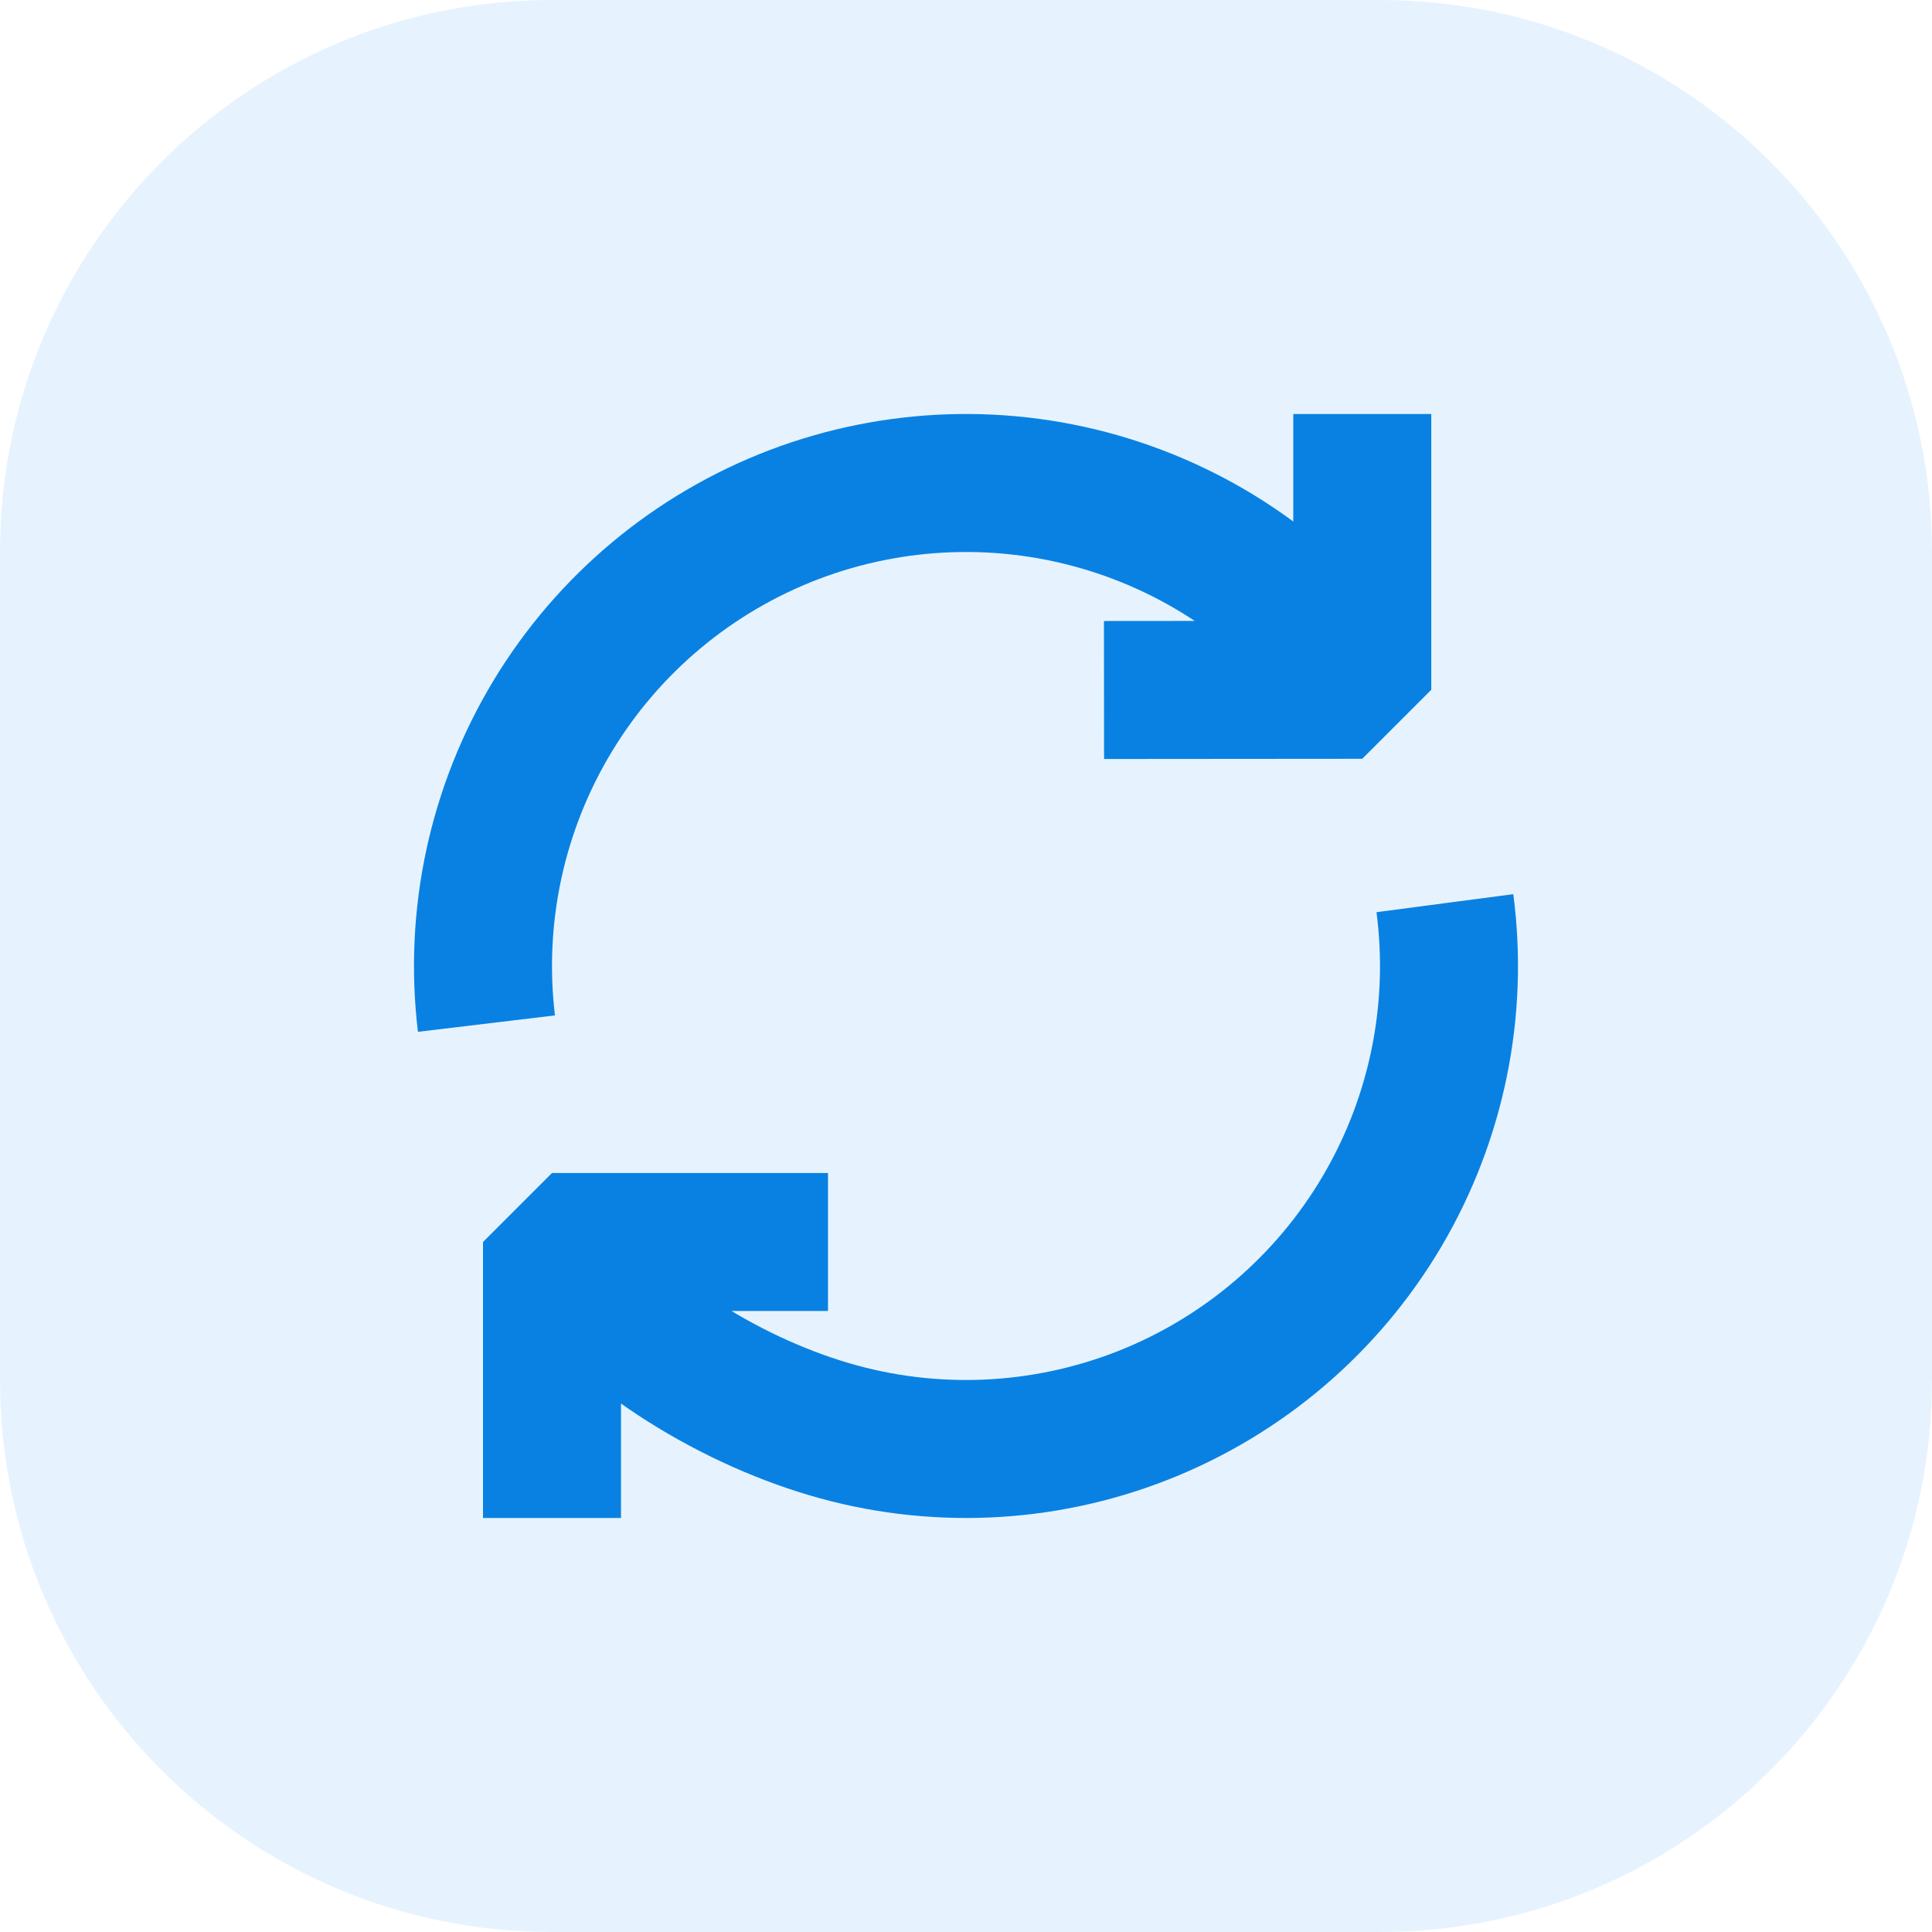
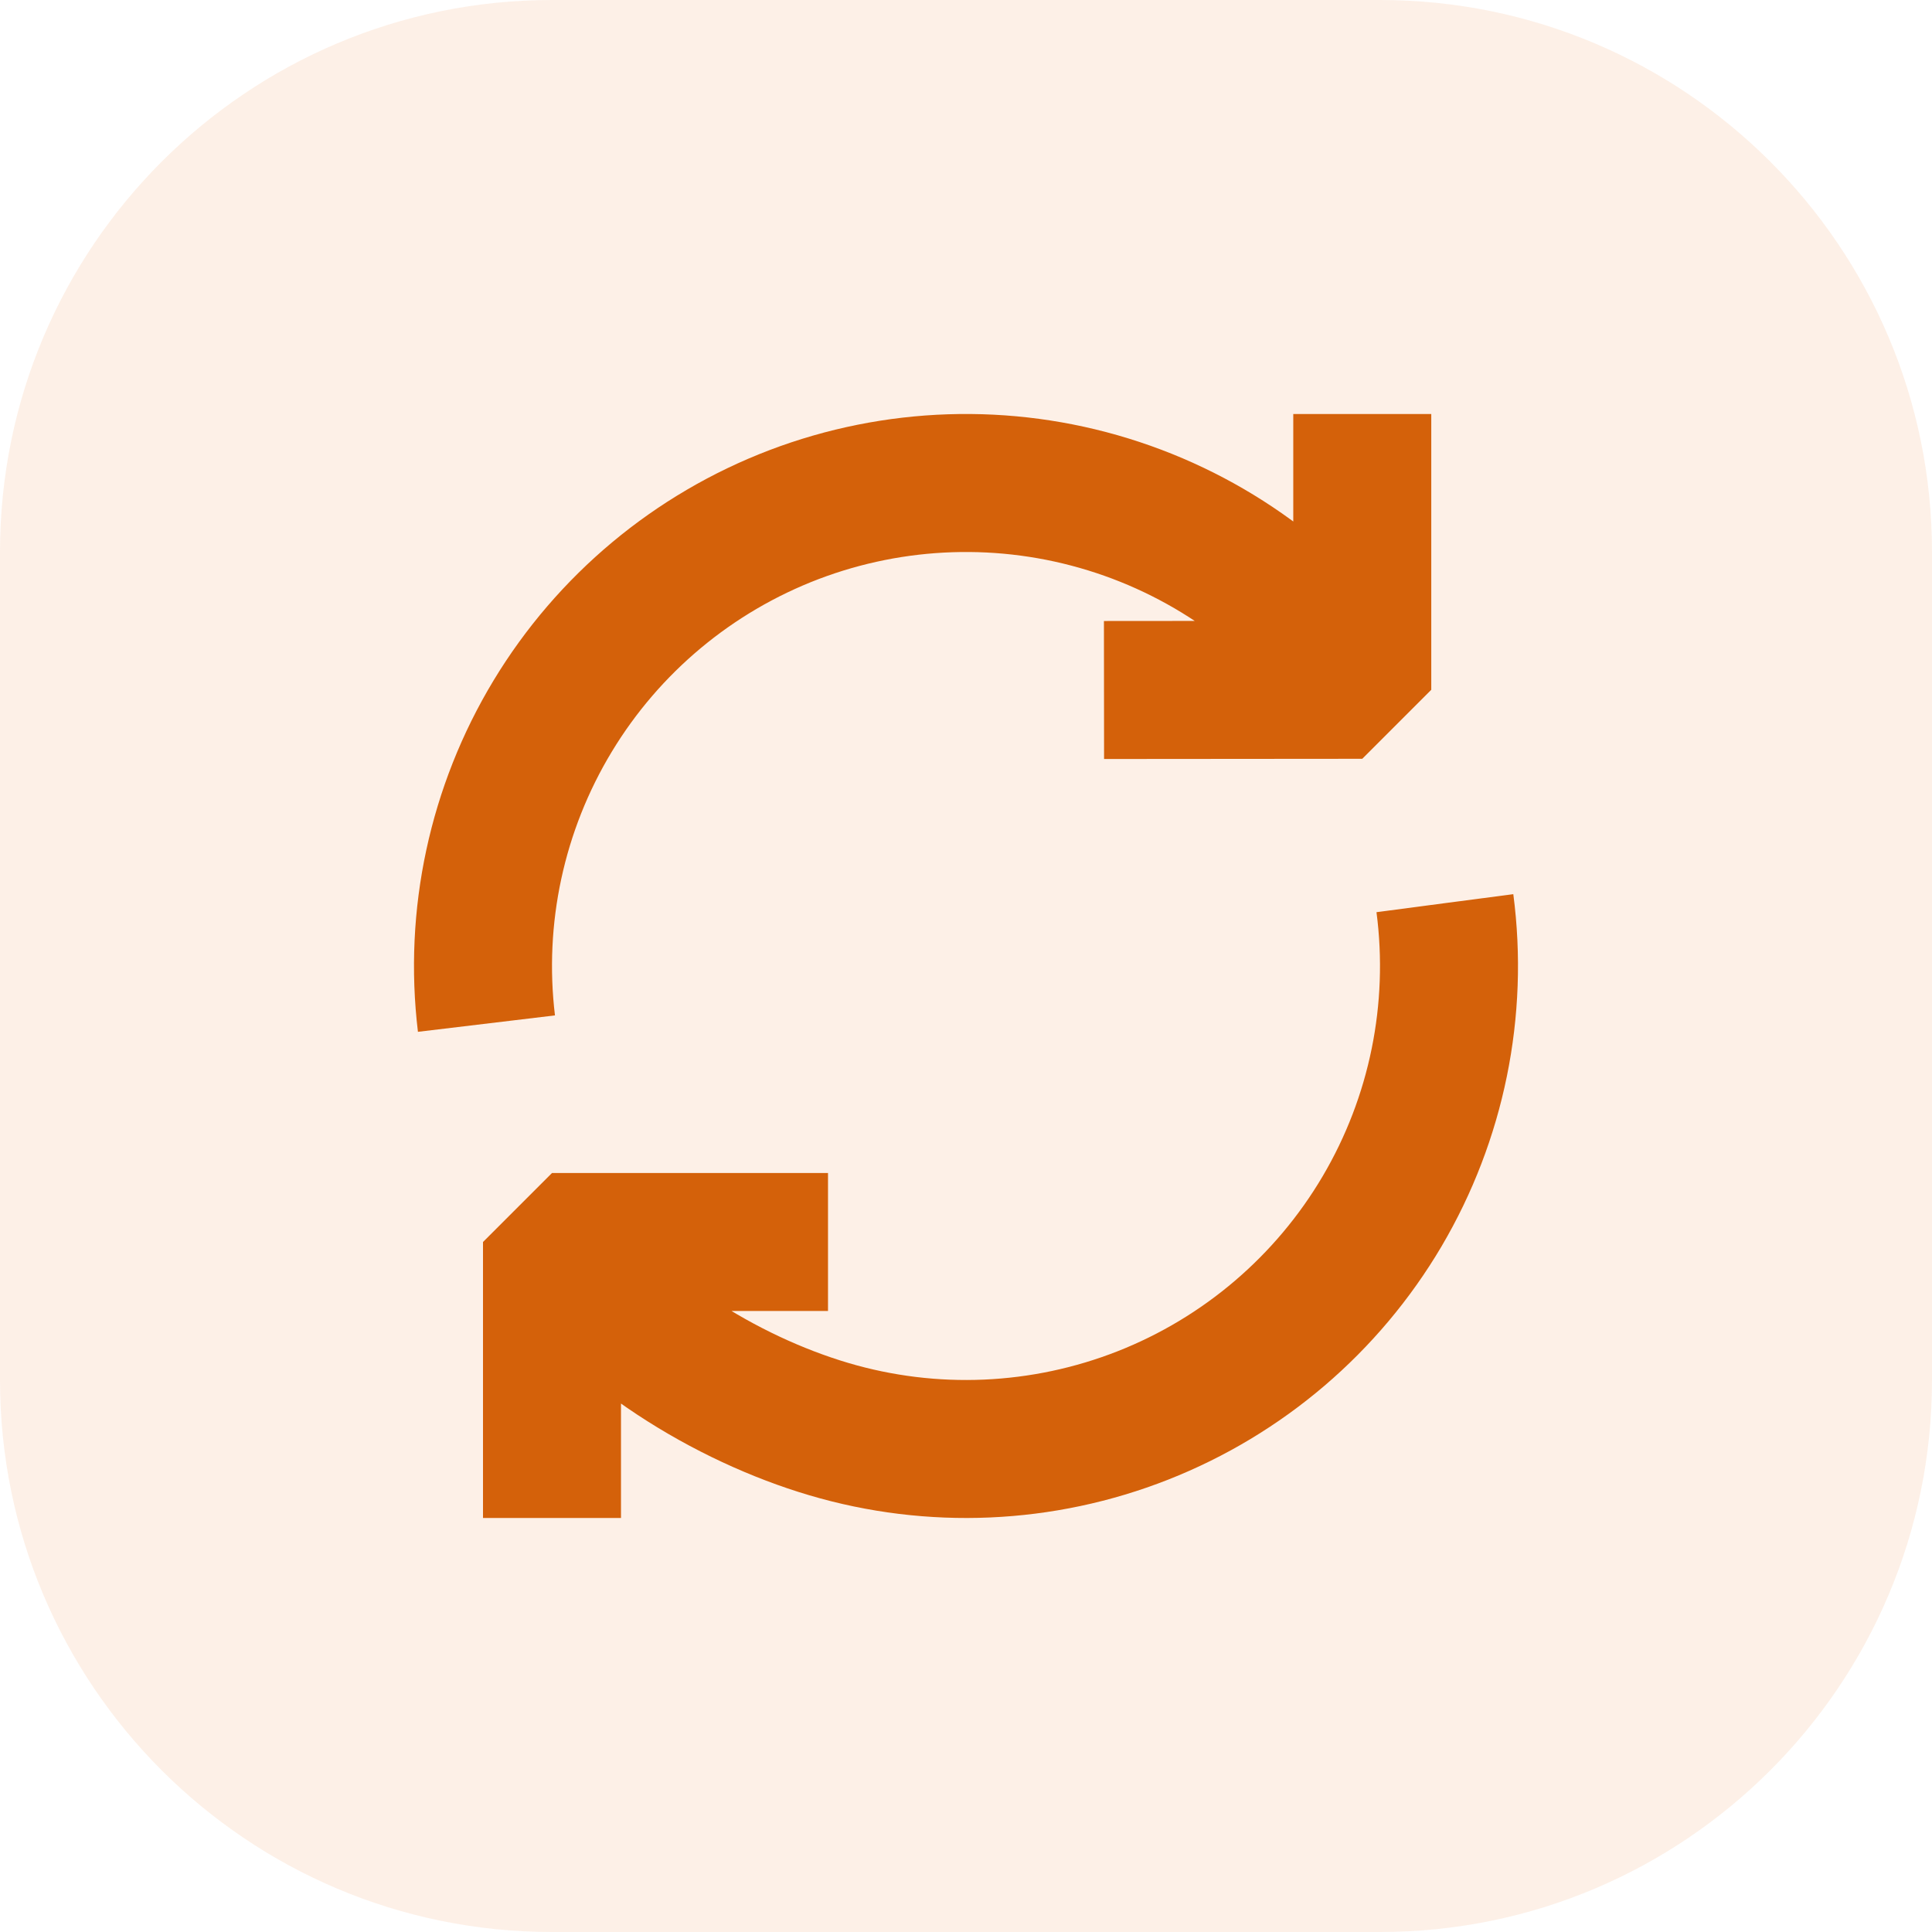
<svg xmlns="http://www.w3.org/2000/svg" width="28" height="28" viewBox="0 0 28 28" fill="none">
-   <path d="M20 0H8C3.582 0 0 3.582 0 8V20C0 24.418 3.582 28 8 28H20C24.418 28 28 24.418 28 20V8C28 3.582 24.418 0 20 0Z" fill="#0289F7" fill-opacity="0.1" />
-   <path d="M8 18L7 18L8 17V18ZM20.941 13.089L21.932 12.959C22.164 14.729 21.798 16.525 20.892 18.063L20.03 17.555L19.169 17.047C19.849 15.894 20.123 14.547 19.949 13.22L20.941 13.089ZM20.03 17.555L20.892 18.063C19.985 19.6 18.591 20.79 16.93 21.444L16.564 20.514L16.198 19.583C17.443 19.093 18.489 18.2 19.169 17.047L20.03 17.555ZM16.564 20.514L16.93 21.444C15.27 22.098 13.438 22.177 11.727 21.67L12.011 20.712L12.295 19.753C13.579 20.133 14.952 20.073 16.198 19.583L16.564 20.514ZM12.011 20.712L11.727 21.67C10.068 21.179 8.25 20.073 7.186 18.581L8 18L8.814 17.419C9.563 18.47 10.96 19.357 12.295 19.753L12.011 20.712ZM8 18L9 18L9 22L8 22L7 22L7 18L8 18ZM8 18V17H12V18V19H8V18Z" fill="#0981E3" />
-   <path d="M19.743 9.997L19.743 10.997L20.743 9.997H19.743ZM19.743 9.997L20.563 9.426C19.543 7.961 18.062 6.881 16.356 6.355L16.062 7.311L15.767 8.266C17.046 8.66 18.157 9.471 18.922 10.569L19.743 9.997ZM16.062 7.311L16.356 6.355C14.651 5.829 12.819 5.889 11.151 6.524L11.507 7.459L11.863 8.393C13.114 7.917 14.488 7.872 15.767 8.266L16.062 7.311ZM11.507 7.459L11.151 6.524C9.483 7.16 8.076 8.335 7.153 9.862L8.009 10.38L8.865 10.897C9.557 9.751 10.613 8.87 11.863 8.393L11.507 7.459ZM8.009 10.38L7.153 9.862C6.23 11.39 5.844 13.182 6.057 14.954L7.05 14.835L8.043 14.716C7.883 13.387 8.173 12.042 8.865 10.897L8.009 10.38ZM19.743 9.997L19.742 8.997L15.999 9L16 10L16.001 11L19.743 10.997L19.743 9.997ZM19.743 9.997H20.743V6H19.743H18.743V9.997H19.743Z" fill="#0981E3" />
+   <path d="M20 0H8C3.582 0 0 3.582 0 8V20C0 24.418 3.582 28 8 28H20C24.418 28 28 24.418 28 20V8C28 3.582 24.418 0 20 0Z" fill="#EA6C0C" fill-opacity="0.1" />
+   <path d="M8 18L7 18L8 17V18ZM20.941 13.089L21.932 12.959C22.164 14.729 21.798 16.525 20.892 18.063L20.03 17.555L19.169 17.047C19.849 15.894 20.123 14.547 19.949 13.22L20.941 13.089ZM20.03 17.555L20.892 18.063C19.985 19.6 18.591 20.79 16.93 21.444L16.564 20.514L16.198 19.583C17.443 19.093 18.489 18.2 19.169 17.047L20.03 17.555ZM16.564 20.514L16.93 21.444C15.27 22.098 13.438 22.177 11.727 21.67L12.011 20.712L12.295 19.753C13.579 20.133 14.952 20.073 16.198 19.583L16.564 20.514ZM12.011 20.712L11.727 21.67C10.068 21.179 8.25 20.073 7.186 18.581L8 18L8.814 17.419C9.563 18.47 10.96 19.357 12.295 19.753L12.011 20.712ZM8 18L9 18L9 22L8 22L7 22L7 18L8 18ZM8 18V17H12V18V19H8V18Z" fill="#D4610A" />
+   <path d="M19.743 9.997L19.743 10.997L20.743 9.997H19.743ZM19.743 9.997L20.563 9.426C19.543 7.961 18.062 6.881 16.356 6.355L16.062 7.311L15.767 8.266C17.046 8.66 18.157 9.471 18.922 10.569L19.743 9.997ZM16.062 7.311L16.356 6.355C14.651 5.829 12.819 5.889 11.151 6.524L11.507 7.459L11.863 8.393C13.114 7.917 14.488 7.872 15.767 8.266L16.062 7.311ZM11.507 7.459L11.151 6.524C9.483 7.16 8.076 8.335 7.153 9.862L8.009 10.38L8.865 10.897C9.557 9.751 10.613 8.87 11.863 8.393L11.507 7.459ZM8.009 10.38L7.153 9.862C6.23 11.39 5.844 13.182 6.057 14.954L7.05 14.835L8.043 14.716C7.883 13.387 8.173 12.042 8.865 10.897L8.009 10.38ZM19.743 9.997L19.742 8.997L15.999 9L16 10L16.001 11L19.743 10.997L19.743 9.997ZM19.743 9.997H20.743V6H19.743H18.743V9.997H19.743Z" fill="#D4610A" />
</svg>
